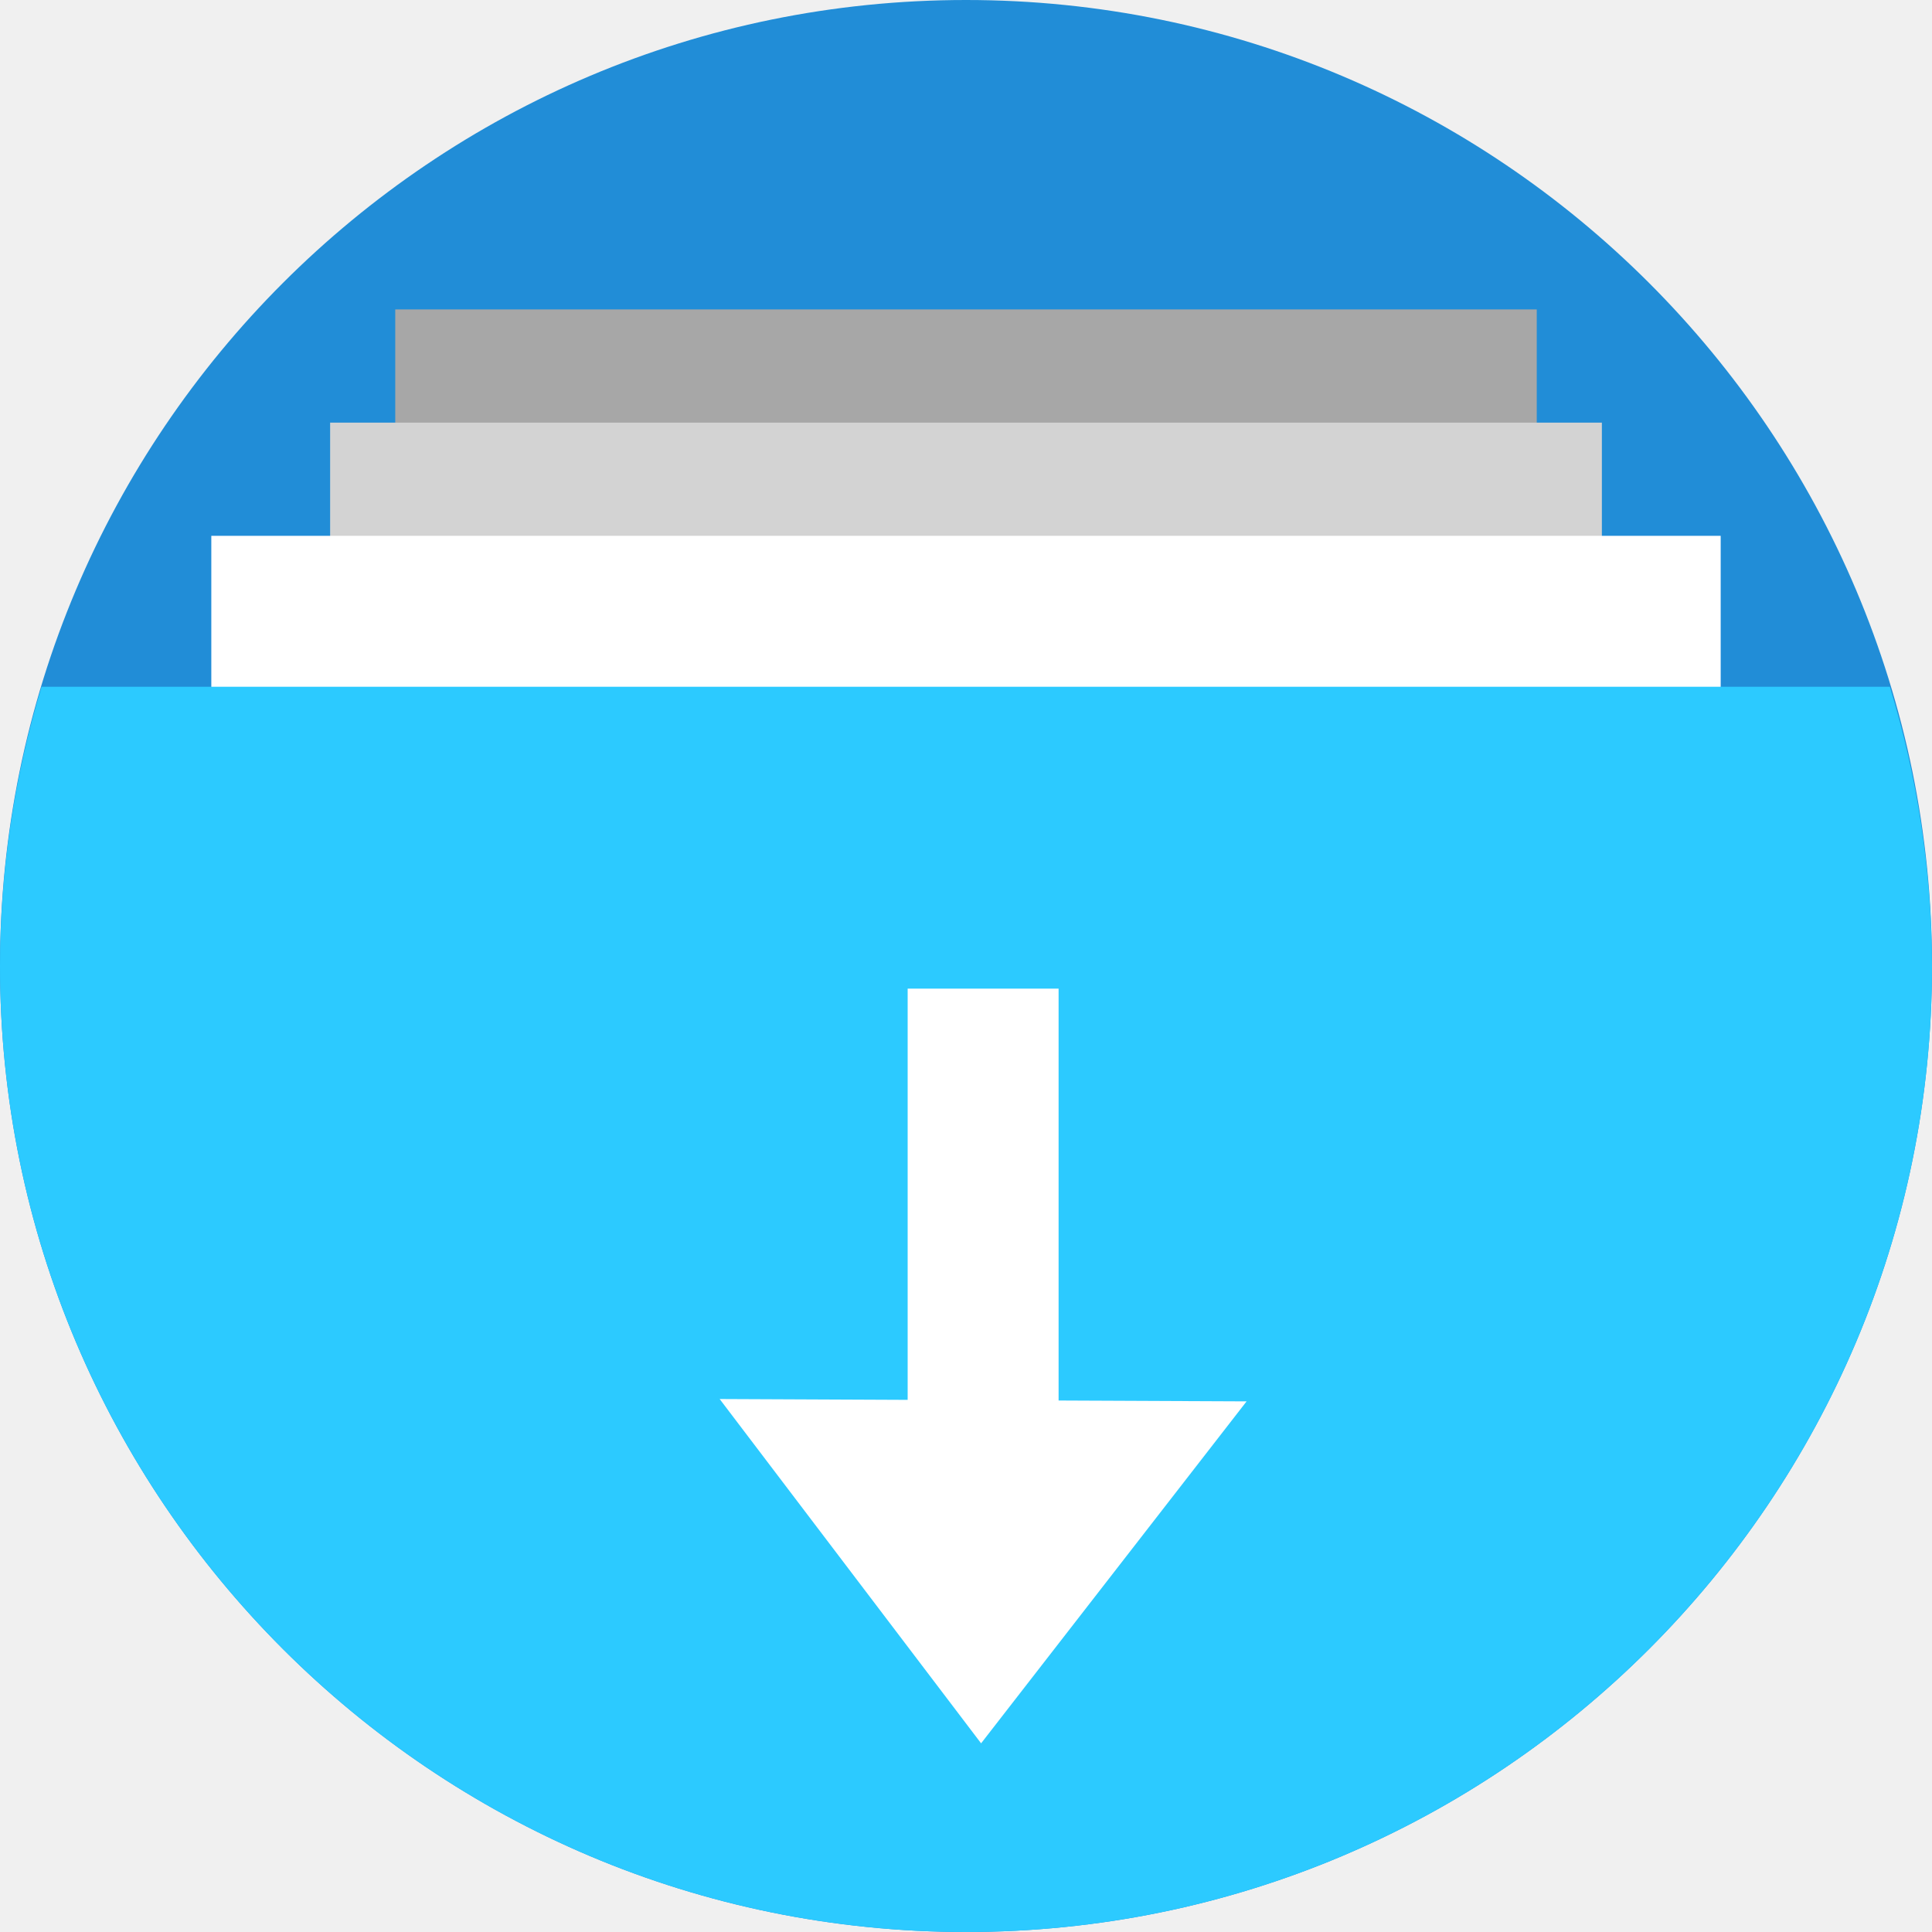
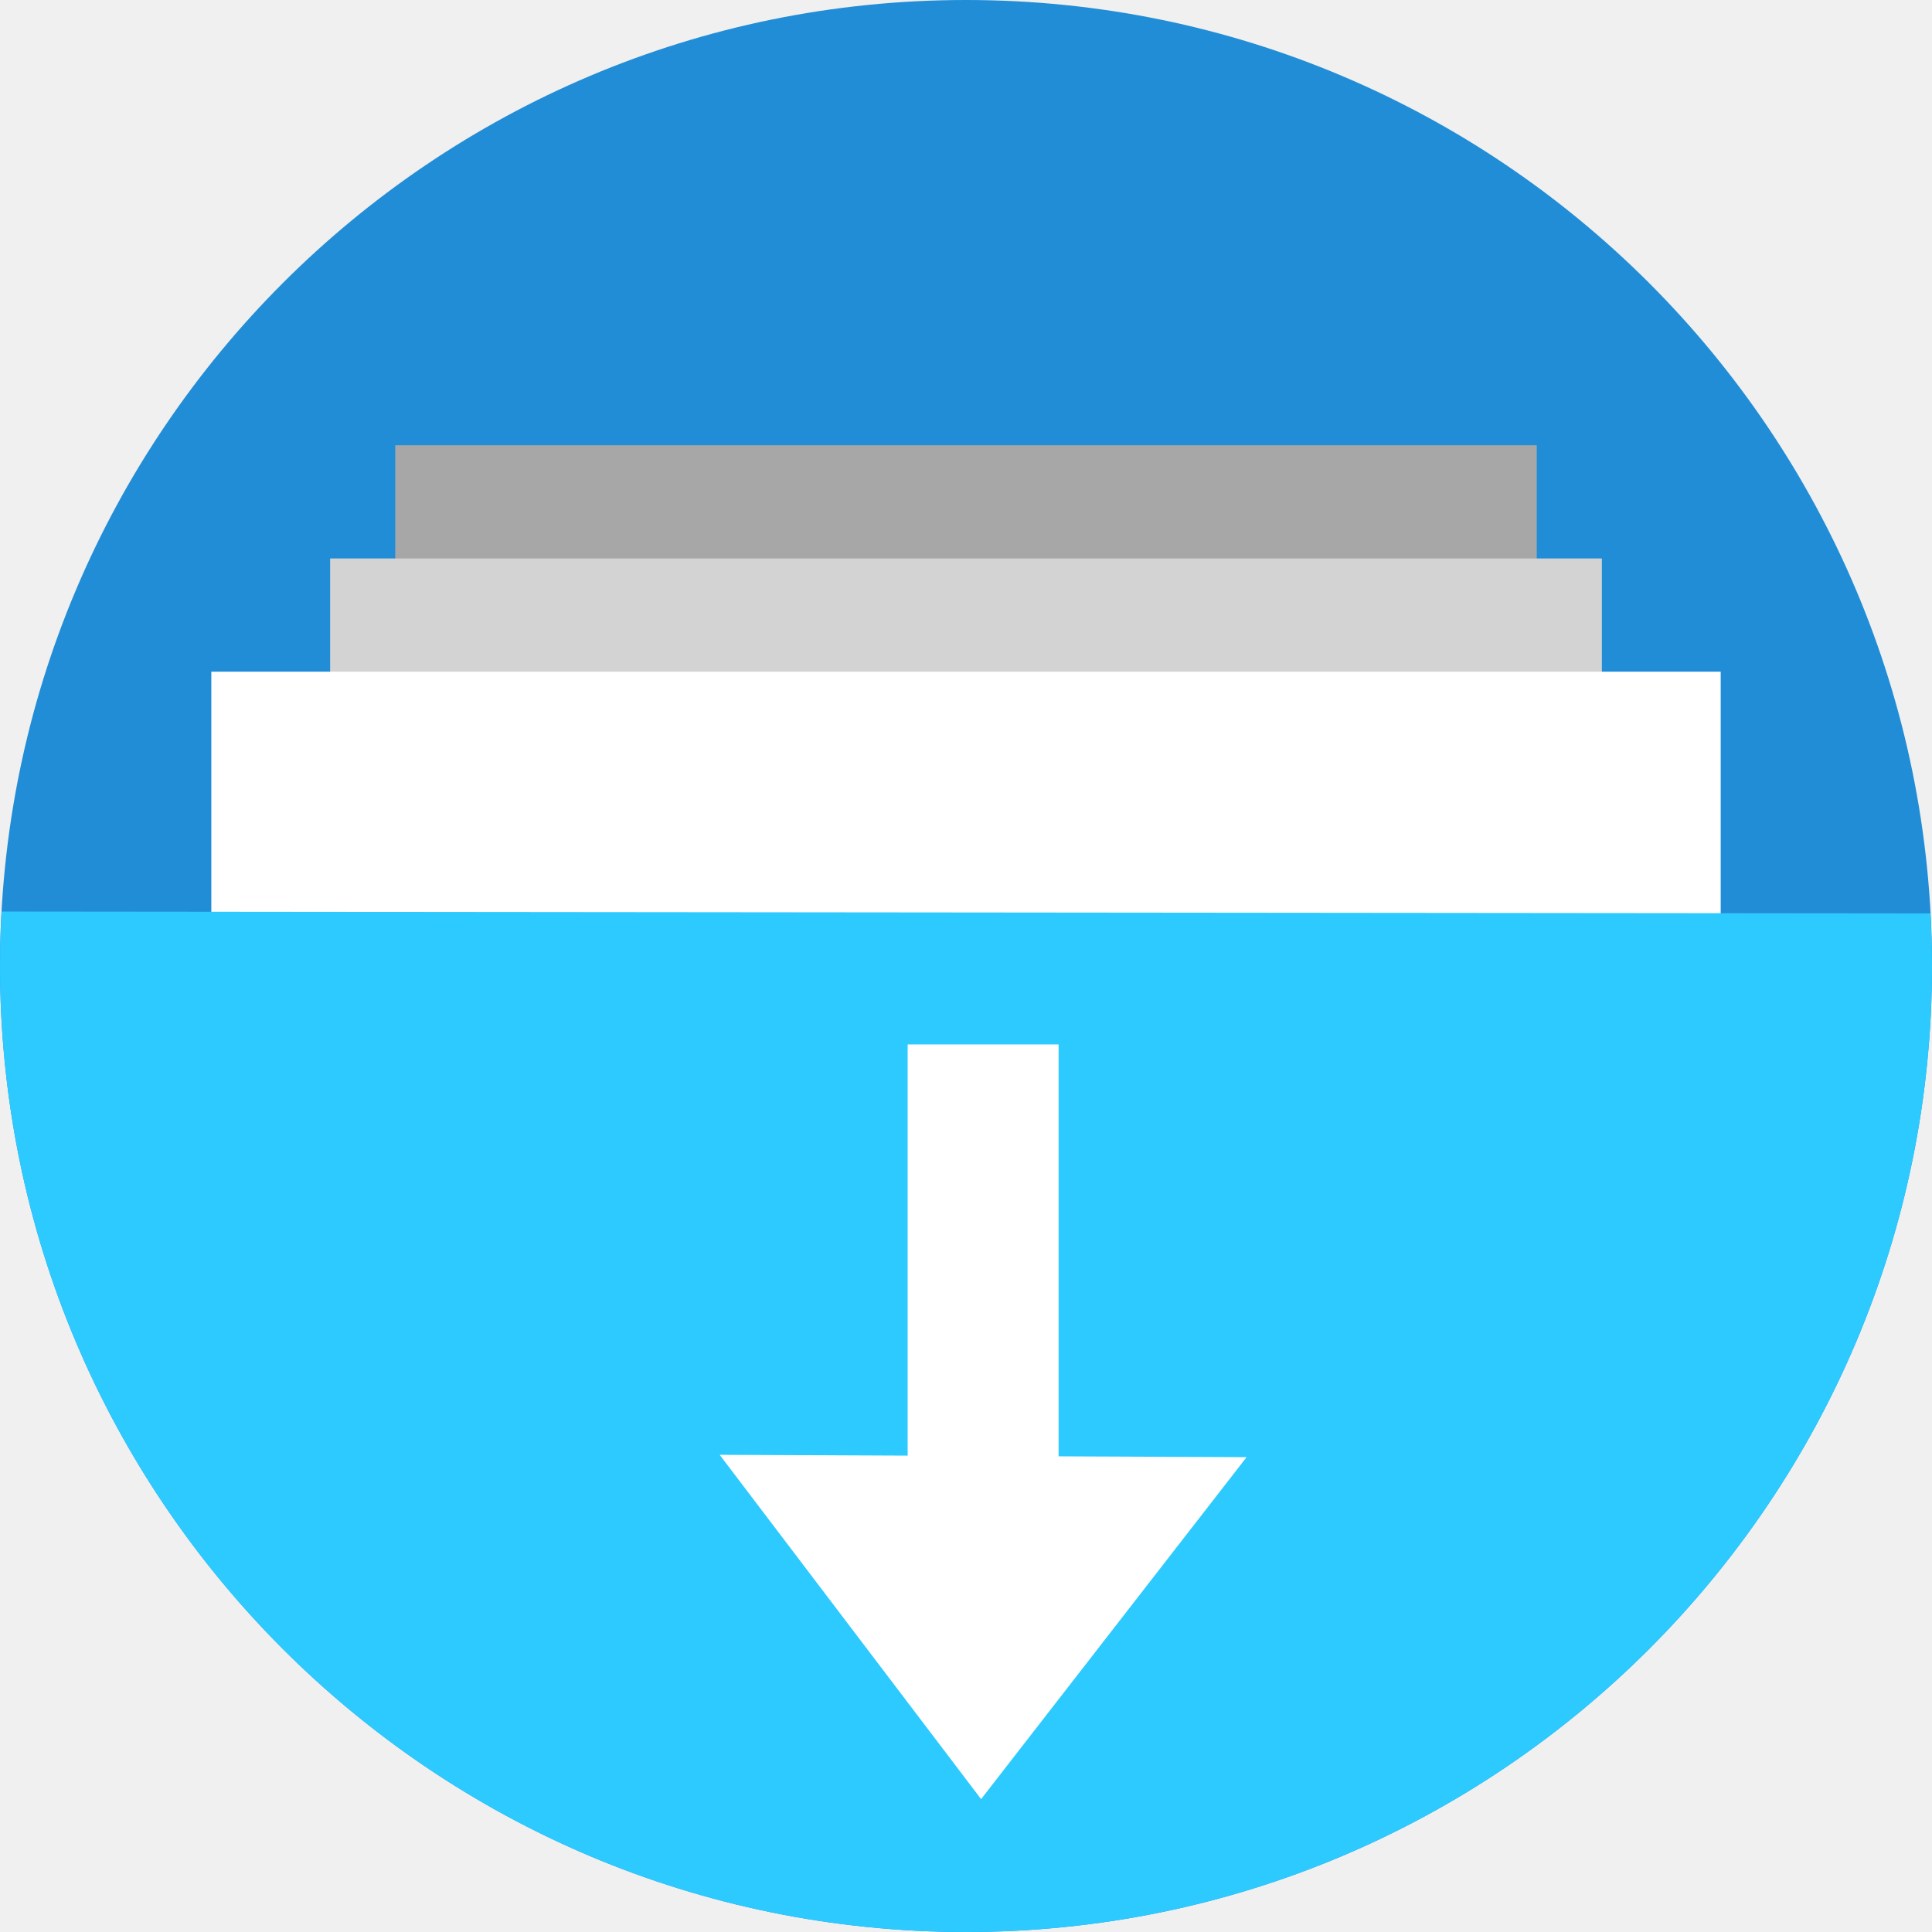
<svg xmlns="http://www.w3.org/2000/svg" width="256" height="256" viewBox="0 0 256 256" id="svg2" version="1.1">
  <defs id="defs4">
    <marker style="overflow:visible;" id="Arrow1Send" refX="0.0" refY="0.0" orient="auto">
      <path transform="scale(0.2) rotate(180) translate(6,0)" style="fill-rule:evenodd;stroke:#000000;stroke-width:1pt;stroke-opacity:1;fill:#000000;fill-opacity:1" d="M 0.0,0.0 L 5.0,-5.0 L -12.5,0.0 L 5.0,5.0 L 0.0,0.0 z " id="path4607" />
    </marker>
    <marker style="overflow:visible" id="Arrow1Sstart" refX="0.0" refY="0.0" orient="auto">
      <path transform="scale(0.2) translate(6,0)" style="fill-rule:evenodd;stroke:#000000;stroke-width:1pt;stroke-opacity:1;fill:#000000;fill-opacity:1" d="M 0.0,0.0 L 5.0,-5.0 L -12.5,0.0 L 5.0,5.0 L 0.0,0.0 z " id="path4604" />
    </marker>
    <marker style="overflow:visible;" id="Arrow2Lend" refX="0.0" refY="0.0" orient="auto">
      <path transform="scale(1.1) rotate(180) translate(1,0)" d="M 8.719,4.034 L -2.207,0.016 L 8.719,-4.002 C 6.973,-1.63 6.983,1.616 8.719,4.034 z " style="fill-rule:evenodd;stroke-width:0.625;stroke-linejoin:round;stroke:#000000;stroke-opacity:1;fill:#000000;fill-opacity:1" id="path4613" />
    </marker>
    <clipPath id="clipPath5002" clipPathUnits="userSpaceOnUse">
      <g id="g5004">
        <path style="fill:#0f9d58;fill-opacity:1;stroke:none;stroke-width:4.858;stroke-linejoin:round;stroke-miterlimit:4;stroke-dasharray:none;stroke-opacity:1" d="M 88.118,249.435 C 46.103,235.291 14.771,201.687 4.134,159.361 1.338,148.236 0.923,144.163 0.926,127.889 0.928,117.472 1.134,112.014 1.658,108.541 4.465,89.913 12.177,70.638 23.043,55.086 c 3.959,-5.666 8.345,-10.931 9.102,-10.926 0.328,0.002 10.489,18.31 22.579,40.683 12.09,22.373 22.375,41.335 22.854,42.136 0.479,0.802 0.925,2.441 0.99,3.643 0.343,6.316 2.524,14.21 5.642,20.423 2.954,5.887 5.065,8.733 10.435,14.067 6.714,6.67 12.889,10.286 21.732,12.729 3.166,0.874 5.105,1.05 11.575,1.05 8.826,0 12.602,-0.762 19.264,-3.887 2.046,-0.96 3.937,-1.665 4.202,-1.568 0.265,0.097 -11.056,17.665 -25.157,39.038 l -25.639,38.861 -3.094,0.112 c -2.555,0.093 -4.195,-0.258 -9.409,-2.014 z" id="path5006" transform="translate(0,796.3622)" />
        <path style="fill:#f4b400;fill-opacity:1;stroke:none;stroke-width:4.858;stroke-linejoin:round;stroke-miterlimit:4;stroke-dasharray:none;stroke-opacity:1" d="m 112.36,1051.517 c -10.001,-1.45 -12.156,-1.82 -12.532,-2.156 -0.249,-0.222 1.738,-3.748 4.55,-8.072 7.166,-11.021 49.772,-74.648 50.259,-75.055 3.575,-2.992 8.635,-8.041 10.575,-10.554 3.362,-4.353 7.558,-12.914 9.065,-18.494 6.193,-22.925 -2.593,-47.152 -21.7,-59.837 l -2.961,-1.966 17.025,0.296 c 9.364,0.163 31.17,0.434 48.459,0.603 l 31.435,0.307 1.546,4.189 c 2.246,6.086 4.678,15.095 5.935,21.982 1.525,8.36 1.925,28.859 0.739,37.828 -3.08,23.278 -12.813,45.72 -27.802,64.106 -20.476,25.117 -51.46,42.197 -84.146,46.389 -5.312,0.681 -26.646,0.986 -30.446,0.436 z" id="path5008" />
        <path style="fill:#db4437;fill-opacity:1;stroke:none;stroke-width:10;stroke-linejoin:round;stroke-miterlimit:4;stroke-dasharray:none;stroke-opacity:1" d="M 67.99,108.873 C 41.284,59.576 33.29,45.149 32.234,44.345 31.651,43.901 32.811,42.55 38.696,36.815 53.436,22.45 68.809,13.041 87.839,6.736 101.687,2.148 112.582,0.437 127.951,0.437 c 21.31,0 37.805,3.81 56.835,13.126 25.294,12.383 46.194,33.579 58.52,59.346 1.611,3.369 2.93,6.372 2.93,6.675 0,0.56 -10.549,0.495 -71.165,-0.437 l -24.288,-0.374 -3.931,-1.764 c -6.757,-3.033 -10.646,-3.84 -18.658,-3.868 -5.03,-0.018 -7.979,0.208 -10.316,0.788 -14.508,3.604 -26.283,12.948 -33.292,26.419 -3.585,6.891 -5.247,13.082 -6.332,23.583 l -0.337,3.267 -9.927,-18.326 z" id="path5010" transform="translate(0,796.3622)" />
      </g>
    </clipPath>
    <clipPath clipPathUnits="userSpaceOnUse" id="clipPath4271">
      <circle style="fill:#292929;fill-opacity:0.26;stroke:none;stroke-width:10;stroke-linejoin:round;stroke-miterlimit:4;stroke-dasharray:none;stroke-opacity:0.259" id="circle4273" cx="128" cy="128" r="128" />
    </clipPath>
    <clipPath id="clipPath4363" clipPathUnits="userSpaceOnUse">
      <circle style="fill:#4285f4;fill-opacity:1;stroke:none;stroke-width:10;stroke-linejoin:round;stroke-miterlimit:4;stroke-dasharray:none;stroke-opacity:0.259" id="circle4365" cx="128" cy="924.362" r="128" />
    </clipPath>
    <clipPath clipPathUnits="userSpaceOnUse" id="clipPath4452">
      <circle style="fill:#4285f4;fill-opacity:1;stroke:none;stroke-width:10;stroke-linejoin:round;stroke-miterlimit:4;stroke-dasharray:none;stroke-opacity:0.259" id="circle4454" cx="128" cy="924.362" r="128" />
    </clipPath>
    <clipPath id="clipPath5177" clipPathUnits="userSpaceOnUse">
      <circle style="fill:#4285f4;fill-opacity:1;stroke:none;stroke-width:10;stroke-linejoin:round;stroke-miterlimit:4;stroke-dasharray:none;stroke-opacity:0.259" id="circle5179" cx="128" cy="924.362" r="128" />
    </clipPath>
    <clipPath clipPathUnits="userSpaceOnUse" id="clipPath4342">
      <circle style="fill:#4285f4;fill-opacity:1;stroke:none;stroke-width:10;stroke-linejoin:round;stroke-miterlimit:4;stroke-dasharray:none;stroke-opacity:0.259" id="circle4344" cx="128" cy="933.487" r="128" />
    </clipPath>
    <clipPath id="clipPath4681" clipPathUnits="userSpaceOnUse">
      <circle style="fill:#9d5fad;fill-opacity:1;stroke:none;stroke-width:10;stroke-linejoin:round;stroke-miterlimit:4;stroke-dasharray:none;stroke-opacity:0.259" id="circle4683" cx="127.003" cy="930.44" r="128" />
    </clipPath>
    <clipPath clipPathUnits="userSpaceOnUse" id="clipPath4235">
      <circle style="fill:#0f9d58;fill-opacity:1;stroke:none;stroke-width:10;stroke-linejoin:round;stroke-miterlimit:4;stroke-dasharray:none;stroke-opacity:0.259" id="circle4237" cx="128" cy="924.362" r="128" />
    </clipPath>
    <clipPath id="clipPath4771" clipPathUnits="userSpaceOnUse">
      <circle style="fill:#0f9d58;fill-opacity:1;stroke:none;stroke-width:10;stroke-linejoin:round;stroke-miterlimit:4;stroke-dasharray:none;stroke-opacity:0.259" id="circle4773" cx="128" cy="924.362" r="128" />
    </clipPath>
    <clipPath clipPathUnits="userSpaceOnUse" id="clipPath4842">
      <circle style="fill:#0f9d58;fill-opacity:1;stroke:none;stroke-width:10;stroke-linejoin:round;stroke-miterlimit:4;stroke-dasharray:none;stroke-opacity:0.259" id="circle4844" cx="128" cy="924.362" r="128" />
    </clipPath>
    <clipPath id="clipPath4458" clipPathUnits="userSpaceOnUse">
      <circle style="fill:#ff3b38;fill-opacity:1;stroke:none;stroke-width:10;stroke-linejoin:round;stroke-miterlimit:4;stroke-dasharray:none;stroke-opacity:0.259" id="circle4460" cx="128" cy="924.362" r="128" />
    </clipPath>
    <clipPath clipPathUnits="userSpaceOnUse" id="clipPath4783">
      <circle style="fill:#ff3b38;fill-opacity:1;stroke:none;stroke-width:10;stroke-linejoin:round;stroke-miterlimit:4;stroke-dasharray:none;stroke-opacity:0.259" id="circle4785" cx="128" cy="924.362" r="128" />
    </clipPath>
    <clipPath id="clipPath4789" clipPathUnits="userSpaceOnUse">
      <circle style="fill:#80b4ff;fill-opacity:1;stroke:none;stroke-width:10;stroke-linejoin:round;stroke-miterlimit:4;stroke-dasharray:none;stroke-opacity:0.259" id="circle4791" cx="102.647" cy="924.362" r="128" />
    </clipPath>
    <clipPath clipPathUnits="userSpaceOnUse" id="clipPath4476">
      <circle style="fill:#80b4ff;fill-opacity:1;stroke:none;stroke-width:10;stroke-linejoin:round;stroke-miterlimit:4;stroke-dasharray:none;stroke-opacity:0.259" id="circle4478" cx="112.592" cy="920.235" r="82.028" />
    </clipPath>
    <filter id="filter4298" style="color-interpolation-filters:sRGB">
      <feFlood id="feFlood4300" result="flood" flood-color="rgb(0,0,0)" flood-opacity="0.498" />
      <feComposite id="feComposite4302" result="composite1" operator="in" in2="SourceGraphic" in="flood" />
      <feGaussianBlur id="feGaussianBlur4304" result="blur" stdDeviation="1.6" in="composite1" />
      <feOffset id="feOffset4306" result="offset" dy="-7.7" dx="-2.77556e-17" />
      <feComposite id="feComposite4308" result="composite2" operator="over" in2="offset" in="SourceGraphic" />
    </filter>
    <clipPath clipPathUnits="userSpaceOnUse" id="clipPath5389">
      <circle style="fill:#2496e3;fill-opacity:1;stroke:none;stroke-width:10;stroke-linejoin:round;stroke-miterlimit:4;stroke-dasharray:none;stroke-opacity:0.259" id="circle5391" cx="128" cy="924.362" r="128" />
    </clipPath>
    <clipPath clipPathUnits="userSpaceOnUse" id="clipPath5092">
      <path transform="matrix(1.231534,0,0,1.060896,-109.2427,-939.3781)" id="path5094" d="m 10.421,864.272 42.535,-0.091 21.267,-0.046 c 7.245,-0.015 14.491,-0.03 21.736,-0.046 8.395,-10.588 10.292,-15.477 14.085,-17.717 3.793,-2.24 9.482,-1.832 25.46,-1.827 23.366,-0.007 109.606,-0.678 109.606,-0.678 l -0.088,12.152 -0.088,12.152 -0.088,12.152 -0.088,12.152 -0.088,12.152 -0.088,12.152 -0.088,12.152 -0.088,12.152 -0.088,12.152 -0.088,12.152 -0.088,12.152 -0.088,12.152 -0.088,12.152 -0.088,12.152 c 0,0 0.594,8.159 -0.088,12.152 -0.582,3.408 -0.78,7.518 -3.37,9.807 -2.831,2.503 -7.334,1.952 -11.093,2.344 -4.766,0.498 -14.375,0 -14.375,0 l -14.375,0 -14.375,0 -14.375,0 -14.375,0 -14.375,0 -14.375,0 -14.375,0 -14.375,0 -14.375,0 c 0,0 -9.583,0 -14.375,0 -4.792,0 -9.583,0 -14.375,0 -4.792,0 -9.501,0.094 -14.375,0 -4.874,-0.093 -10.854,0.062 -15.031,-0.571 -4.177,-0.633 -7.7,-0.558 -9.968,-2.711 -2.269,-2.154 -2.216,-4.499 -2.972,-7.595 -0.756,-3.095 -0.957,-7.246 -1.189,-10.877 -0.232,-3.631 -0.137,-7.251 -0.205,-10.877 -0.068,-3.626 -0.137,-7.251 -0.205,-10.877 -0.068,-3.626 -0.137,-7.251 -0.205,-10.877 -0.068,-3.626 -0.137,-7.251 -0.205,-10.877 -0.068,-3.626 -0.205,-10.877 -0.205,-10.877 L 12.062,951.284 11.857,940.408 11.652,929.531 11.447,918.655 11.242,907.778 11.037,896.902 10.832,886.025 10.627,875.148 Z" style="opacity:0.91;fill:#38bae1;fill-opacity:1;stroke:none;stroke-width:0;stroke-linecap:round;stroke-linejoin:round;stroke-miterlimit:4;stroke-dasharray:none;stroke-opacity:1;filter:url(#filter4298)" />
    </clipPath>
    <clipPath clipPathUnits="userSpaceOnUse" id="clipPath5147">
      <circle style="fill:#2496e3;fill-opacity:1;stroke:none;stroke-width:10;stroke-linejoin:round;stroke-miterlimit:4;stroke-dasharray:none;stroke-opacity:0.259" id="circle5149" cx="128" cy="924.362" r="128" />
    </clipPath>
    <clipPath clipPathUnits="userSpaceOnUse" id="clipPath5153">
      <path clip-path="url(#clipPath5147)" id="path5155" d="m 255.701,889.78 -111.252,-0.299 -33.495,-57.121 -110.953,0 0,220 256,0 z" style="opacity:1;fill:#37bae1;fill-opacity:1;stroke:none;stroke-width:10;stroke-linecap:butt;stroke-linejoin:miter;stroke-miterlimit:4;stroke-dasharray:none;stroke-opacity:1" transform="matrix(0.9631056,0,0,0.9631058,-73.60826,-871.1027)" />
    </clipPath>
    <clipPath id="clipPath4537" clipPathUnits="userSpaceOnUse">
      <path transform="matrix(0.8746836,0,0,0.8746837,-63.85454,-777.382)" clip-path="url(#clipPath5147)" id="path4539" d="m 255.402,879.313 -121.72,0 -22.729,-46.953 -110.953,0 0,220 256,0 z" style="opacity:1;fill:#2ccaff;fill-opacity:1;stroke:none;stroke-width:10;stroke-linecap:butt;stroke-linejoin:miter;stroke-miterlimit:4;stroke-dasharray:none;stroke-opacity:1" />
    </clipPath>
    <clipPath clipPathUnits="userSpaceOnUse" id="clipPath4592">
      <ellipse style="fill:#218dd7;fill-opacity:1;stroke:none;stroke-width:10;stroke-linejoin:round;stroke-miterlimit:4;stroke-dasharray:none;stroke-opacity:0.259" id="circle4594" cx="48.105" cy="31.143" rx="111.96" ry="111.96" />
    </clipPath>
    <clipPath id="clipPath4608" clipPathUnits="userSpaceOnUse">
      <ellipse ry="103.998" rx="105.817" style="fill:#218dd7;fill-opacity:1;stroke:none;stroke-width:10;stroke-linejoin:round;stroke-miterlimit:4;stroke-dasharray:none;stroke-opacity:0.259" id="circle4610" cx="128.486" cy="126.079" />
    </clipPath>
    <clipPath id="clipPath4608-9" clipPathUnits="userSpaceOnUse">
      <ellipse ry="103.998" rx="105.817" style="fill:#218dd7;fill-opacity:1;stroke:none;stroke-width:10;stroke-linejoin:round;stroke-miterlimit:4;stroke-dasharray:none;stroke-opacity:0.259" id="circle4610-6" cx="128.486" cy="126.079" />
    </clipPath>
    <clipPath clipPathUnits="userSpaceOnUse" id="clipPath5877">
      <circle style="fill:#218dd7;fill-opacity:1;stroke:none;stroke-width:10;stroke-linejoin:round;stroke-miterlimit:4;stroke-dasharray:none;stroke-opacity:0.259" id="circle5879" cx="127.766" cy="905.9" r="86.563" />
    </clipPath>
    <clipPath clipPathUnits="userSpaceOnUse" id="clipPath6426">
      <circle style="fill:#218dd7;fill-opacity:1;stroke:none;stroke-width:10;stroke-linejoin:round;stroke-miterlimit:4;stroke-dasharray:none;stroke-opacity:0.259" id="circle6428" cx="127.297" cy="900.771" r="96.35" />
    </clipPath>
    <clipPath id="clipPath5198" clipPathUnits="userSpaceOnUse">
      <g transform="matrix(0.802625,0,0,0.802625,24.56071,226.4465)" id="g5208">
        <rect y="737.362" x="52.372" height="45" width="151.256" id="rect5200" style="opacity:1;fill:#a7a7a7;fill-opacity:1;stroke:none;stroke-width:11.469;stroke-linecap:butt;stroke-linejoin:miter;stroke-miterlimit:4;stroke-dasharray:none;stroke-opacity:1" />
        <rect style="opacity:1;fill:#d3d3d3;fill-opacity:1;stroke:none;stroke-width:12.105;stroke-linecap:butt;stroke-linejoin:miter;stroke-miterlimit:4;stroke-dasharray:none;stroke-opacity:1" id="rect5202" width="168.512" height="45" x="43.744" y="752.362" />
        <rect y="767.362" x="28" height="45" width="200" id="rect5204" style="opacity:1;fill:#ffffff;fill-opacity:1;stroke:none;stroke-width:13.188;stroke-linecap:butt;stroke-linejoin:miter;stroke-miterlimit:4;stroke-dasharray:none;stroke-opacity:1" />
        <path style="fill:#2ccaff;fill-opacity:1;fill-rule:evenodd;stroke:none;stroke-width:2.849px;stroke-linecap:butt;stroke-linejoin:miter;stroke-opacity:1" d="M 5.506,787.362 A 128,128 0 0 0 0,824.362 128,128 0 0 0 128,952.362 128,128 0 0 0 256,824.362 a 128,128 0 0 0 -5.582,-37 z" id="path5206" />
      </g>
    </clipPath>
    <clipPath clipPathUnits="userSpaceOnUse" id="clipPath5249">
      <g transform="translate(0,100.0001)" id="g5259">
        <rect y="737.362" x="52.372" height="45" width="151.256" id="rect5251" style="opacity:1;fill:#a7a7a7;fill-opacity:1;stroke:none;stroke-width:11.469;stroke-linecap:butt;stroke-linejoin:miter;stroke-miterlimit:4;stroke-dasharray:none;stroke-opacity:1" />
        <rect style="opacity:1;fill:#d3d3d3;fill-opacity:1;stroke:none;stroke-width:12.105;stroke-linecap:butt;stroke-linejoin:miter;stroke-miterlimit:4;stroke-dasharray:none;stroke-opacity:1" id="rect5253" width="168.512" height="45" x="43.744" y="752.362" />
        <rect y="767.362" x="28" height="45" width="200" id="rect5255" style="opacity:1;fill:#ffffff;fill-opacity:1;stroke:none;stroke-width:13.188;stroke-linecap:butt;stroke-linejoin:miter;stroke-miterlimit:4;stroke-dasharray:none;stroke-opacity:1" />
        <path style="fill:#2ccaff;fill-opacity:1;fill-rule:evenodd;stroke:none;stroke-width:2.849px;stroke-linecap:butt;stroke-linejoin:miter;stroke-opacity:1" d="M 5.506,787.362 A 128,128 0 0 0 0,824.362 128,128 0 0 0 128,952.362 128,128 0 0 0 256,824.362 a 128,128 0 0 0 -5.582,-37 z" id="path5257" />
      </g>
    </clipPath>
  </defs>
  <g id="layer1" transform="translate(0,-796.3622)">
-     <circle r="128" cy="924.362" cx="128" id="path4152" style="fill:#218dd7;fill-opacity:1;stroke:none;stroke-width:10;stroke-linejoin:round;stroke-miterlimit:4;stroke-dasharray:none;stroke-opacity:0.259" />
-     <text xml:space="preserve" style="font-style:normal;font-weight:normal;font-size:40px;line-height:125%;font-family:sans-serif;letter-spacing:0px;word-spacing:0px;fill:#000000;fill-opacity:1;stroke:none;stroke-width:1px;stroke-linecap:butt;stroke-linejoin:miter;stroke-opacity:1" x="120" y="927.362" id="text4914">
-       <tspan id="tspan4916" x="120" y="927.362" />
-     </text>
-     <g id="g4241" transform="translate(-4.11162,138)" style="stroke:none">
-       <g id="g4446" style="stroke:none">
-         <g style="fill:none;fill-rule:evenodd;stroke:none;stroke-width:10;stroke-linecap:round;stroke-linejoin:miter;stroke-miterlimit:4;stroke-dasharray:none;stroke-opacity:1" id="g4448">
-           <path d="m 129.989,850.412 c 0,15 0,15 0,15 L -82.143,1077.544 c 0,0 0,0 0,-15 z" id="path4450" style="stroke:none" />
-         </g>
-         <path style="fill:none;fill-rule:evenodd;stroke:none;stroke-width:10;stroke-linecap:round;stroke-linejoin:miter;stroke-miterlimit:4;stroke-dasharray:none;stroke-opacity:1" d="m 129.989,850.412 c 0,15 0,15 0,15" id="path4247" />
+     <g id="g941">
+       <circle style="fill:#218dd7;fill-opacity:1;stroke:none;stroke-width:10;stroke-linejoin:round;stroke-miterlimit:4;stroke-dasharray:none;stroke-opacity:0.259" id="path4152-3" cx="128" cy="924.362" r="128" />
+       <g transform="translate(0,10)" id="g977">
+         <rect y="845.362" x="52.372" height="45" width="151.256" id="rect4515-3" style="opacity:1;fill:#a7a7a7;fill-opacity:1;stroke:none;stroke-width:11.469;stroke-linecap:butt;stroke-linejoin:miter;stroke-miterlimit:4;stroke-dasharray:none;stroke-opacity:1" />
+         <rect style="opacity:1;fill:#d3d3d3;fill-opacity:1;stroke:none;stroke-width:12.105;stroke-linecap:butt;stroke-linejoin:miter;stroke-miterlimit:4;stroke-dasharray:none;stroke-opacity:1" id="rect5393-6" width="168.512" height="45" x="43.744" y="860.362" />
+         <rect y="875.362" x="28" height="45" width="200" id="rect5395-7" style="opacity:1;fill:#ffffff;fill-opacity:1;stroke:none;stroke-width:13.188;stroke-linecap:butt;stroke-linejoin:miter;stroke-miterlimit:4;stroke-dasharray:none;stroke-opacity:1" />
      </g>
-       <g id="g4453" style="stroke:none">
-         <g style="fill:none;fill-rule:evenodd;stroke:none;stroke-width:10;stroke-linecap:round;stroke-linejoin:miter;stroke-miterlimit:4;stroke-dasharray:none;stroke-opacity:1" id="g4455">
-           <path d="m 111.581,850.412 c 0,15 0,15 0,15 l -212.132,212.132 c 0,0 0,0 0,-15 z" id="path4457" style="stroke:none" />
-         </g>
-         <path id="path4245" d="m 111.581,850.412 c 0,15 0,15 0,15" style="fill:none;fill-rule:evenodd;stroke:none;stroke-width:10;stroke-linecap:round;stroke-linejoin:miter;stroke-miterlimit:4;stroke-dasharray:none;stroke-opacity:1" />
-       </g>
-       <g id="g4460" style="stroke:none">
-         <g style="fill:none;fill-rule:evenodd;stroke:none;stroke-width:10;stroke-linecap:round;stroke-linejoin:miter;stroke-miterlimit:4;stroke-dasharray:none;stroke-opacity:1" id="g4462">
-           <path d="m 93.173,850.412 c 0,15 0,15 0,15 L -118.959,1077.544 c 0,0 0,0 0,-15 z" id="path4464" style="stroke:none" />
-         </g>
-         <path style="fill:none;fill-rule:evenodd;stroke:none;stroke-width:10;stroke-linecap:round;stroke-linejoin:miter;stroke-miterlimit:4;stroke-dasharray:none;stroke-opacity:1" d="m 93.173,850.412 c 0,15 0,15 0,15" id="path4243" />
-       </g>
-       <g id="g4467" style="stroke:none">
-         <g style="fill:none;fill-rule:evenodd;stroke:none;stroke-width:10;stroke-linecap:round;stroke-linejoin:miter;stroke-miterlimit:4;stroke-dasharray:none;stroke-opacity:1" id="g4469">
-           <path d="m 166.804,850.412 c 0,15 0,15 0,15 L -45.328,1077.544 c 0,0 0,0 0,-15 z" id="path4471" style="stroke:none" />
-         </g>
-         <path style="fill:none;fill-rule:evenodd;stroke:none;stroke-width:10;stroke-linecap:round;stroke-linejoin:miter;stroke-miterlimit:4;stroke-dasharray:none;stroke-opacity:1" d="m 166.804,850.412 c 0,15 0,15 0,15" id="path4251" />
-       </g>
-       <g id="g4474" style="stroke:none">
-         <g style="fill:none;fill-rule:evenodd;stroke:none;stroke-width:10;stroke-linecap:round;stroke-linejoin:miter;stroke-miterlimit:4;stroke-dasharray:none;stroke-opacity:1" id="g4476">
-           <path d="m 148.396,850.412 c 0,15 0,15 0,15 L -63.736,1077.544 c 0,0 0,0 0,-15 z" id="path4478" style="stroke:none" />
-         </g>
-         <path id="path4249" d="m 148.396,850.412 c 0,15 0,15 0,15" style="fill:none;fill-rule:evenodd;stroke:none;stroke-width:10;stroke-linecap:round;stroke-linejoin:miter;stroke-miterlimit:4;stroke-dasharray:none;stroke-opacity:1" />
-       </g>
+       <path id="path57-5" d="m 0.211,917.146 c -0.138,2.401 -0.209,4.807 -0.211,7.216 0,70.692 57.308,128 128,128 70.692,0 128,-57.308 128,-128 -0.007,-2.325 -0.077,-4.648 -0.211,-6.966 z" style="fill:#2ccaff;fill-opacity:1;fill-rule:evenodd;stroke:none;stroke-width:2.849px;stroke-linecap:butt;stroke-linejoin:miter;stroke-opacity:1" />
    </g>
-     <g style="opacity:1;fill:#ffffff;fill-opacity:1;fill-rule:nonzero;stroke:none;stroke-width:1;stroke-miterlimit:4;stroke-dasharray:none;stroke-opacity:1" id="g4228" transform="matrix(1.143271,0,0,1.14327,73.00302,888.7578)">
-       <g style="fill:#ffffff;fill-opacity:1;stroke:none;stroke-width:1;stroke-miterlimit:4;stroke-dasharray:none;stroke-opacity:1" id="g4230" />
+     <g id="g1000" transform="translate(0,7.392515)">
+       <path id="path4590" d="m 120.269,927.361 v 75 h 20 v -75 z" style="color:#000000;font-style:normal;font-variant:normal;font-weight:normal;font-stretch:normal;font-size:medium;line-height:normal;font-family:sans-serif;font-variant-ligatures:normal;font-variant-position:normal;font-variant-caps:normal;font-variant-numeric:normal;font-variant-alternates:normal;font-feature-settings:normal;text-indent:0;text-align:start;text-decoration:none;text-decoration-line:none;text-decoration-style:solid;text-decoration-color:#000000;letter-spacing:normal;word-spacing:normal;text-transform:none;writing-mode:lr-tb;direction:ltr;text-orientation:mixed;dominant-baseline:auto;baseline-shift:baseline;text-anchor:start;white-space:normal;shape-padding:0;clip-rule:nonzero;display:inline;overflow:visible;visibility:visible;opacity:1;isolation:auto;mix-blend-mode:normal;color-interpolation:sRGB;color-interpolation-filters:linearRGB;solid-color:#000000;solid-opacity:1;fill:#ffffff;fill-opacity:1;fill-rule:nonzero;stroke:none;stroke-width:20;stroke-linecap:butt;stroke-linejoin:miter;stroke-miterlimit:4;stroke-dasharray:none;stroke-dashoffset:0;stroke-opacity:1;color-rendering:auto;image-rendering:auto;shape-rendering:auto;text-rendering:auto;enable-background:accumulate" />
+       <path style="fill:#ffffff;fill-opacity:1;stroke:none;stroke-width:20;stroke-miterlimit:4;stroke-dasharray:none;stroke-opacity:1" d="M 165.179,982.051 130.269,981.896 95.359,981.74 130,1027.362 Z" id="path4966" />
    </g>
-     <g id="g4614" transform="translate(0,100.0001)">
-       <rect style="opacity:1;fill:#a7a7a7;fill-opacity:1;stroke:none;stroke-width:11.469;stroke-linecap:butt;stroke-linejoin:miter;stroke-miterlimit:4;stroke-dasharray:none;stroke-opacity:1" id="rect4515" width="151.256" height="45" x="52.372" y="737.362" />
-       <rect y="752.362" x="43.744" height="45" width="168.512" id="rect5393" style="opacity:1;fill:#d3d3d3;fill-opacity:1;stroke:none;stroke-width:12.105;stroke-linecap:butt;stroke-linejoin:miter;stroke-miterlimit:4;stroke-dasharray:none;stroke-opacity:1" />
-       <rect style="opacity:1;fill:#ffffff;fill-opacity:1;stroke:none;stroke-width:13.188;stroke-linecap:butt;stroke-linejoin:miter;stroke-miterlimit:4;stroke-dasharray:none;stroke-opacity:1" id="rect5395" width="200" height="45" x="28" y="767.362" />
-       <path id="path57" d="M 5.506,787.362 A 128,128 0 0 0 0,824.362 128,128 0 0 0 128,952.362 128,128 0 0 0 256,824.362 a 128,128 0 0 0 -5.582,-37 z" style="fill:#2ccaff;fill-opacity:1;fill-rule:evenodd;stroke:none;stroke-width:2.849px;stroke-linecap:butt;stroke-linejoin:miter;stroke-opacity:1" />
-     </g>
-     <g id="g4977" style="stroke:none;stroke-opacity:1;fill:#218dd7;fill-opacity:1" clip-path="url(#clipPath5249)">
-       <g id="g5110" transform="translate(0,796.3622)" style="fill:#218dd7;fill-opacity:1">
-         <g id="g5107" style="color:#000000;font-style:normal;font-variant:normal;font-weight:normal;font-stretch:normal;font-size:medium;line-height:normal;font-family:sans-serif;font-variant-ligatures:normal;font-variant-position:normal;font-variant-caps:normal;font-variant-numeric:normal;font-variant-alternates:normal;font-feature-settings:normal;text-indent:0;text-align:start;text-decoration:none;text-decoration-line:none;text-decoration-style:solid;text-decoration-color:#000000;letter-spacing:normal;word-spacing:normal;text-transform:none;writing-mode:lr-tb;direction:ltr;text-orientation:mixed;dominant-baseline:auto;baseline-shift:baseline;text-anchor:start;white-space:normal;shape-padding:0;clip-rule:nonzero;display:inline;overflow:visible;visibility:visible;opacity:1;isolation:auto;mix-blend-mode:normal;color-interpolation:sRGB;color-interpolation-filters:linearRGB;solid-color:#000000;solid-opacity:1;fill:#218dd7;fill-opacity:1;fill-rule:nonzero;stroke:none;stroke-width:20;stroke-linecap:butt;stroke-linejoin:miter;stroke-miterlimit:4;stroke-dasharray:none;stroke-dashoffset:0;stroke-opacity:1;color-rendering:auto;image-rendering:auto;shape-rendering:auto;text-rendering:auto;enable-background:accumulate">
-           <path id="path5093" d="M120.27 131.0L120.27 185.488L14.204 291.554L14.204 237.066Z" style="fill:#218dd7;fill-opacity:1" />
-           <path id="path5095" d="M120.27 185.488L95.359 185.379L-10.707 291.445L14.204 291.554Z" style="fill:#218dd7;fill-opacity:1" />
-           <path id="path5097" d="M95.359 185.379L130.0 231.0L23.934 337.066L-10.707 291.445Z" style="fill:#218dd7;fill-opacity:1" />
-           <path id="path5099" d="M130.0 231.0L165.18 185.689L59.114 291.755L23.934 337.066Z" style="fill:#218dd7;fill-opacity:1" />
-           <path id="path5101" d="M165.18 185.689L140.27 185.578L34.204 291.644L59.114 291.755Z" style="fill:#218dd7;fill-opacity:1" />
-           <path id="path5103" d="M140.27 185.578L140.27 131.0L34.204 237.066L34.204 291.644Z" style="fill:#218dd7;fill-opacity:1" />
-           <path id="path5105" d="M140.27 131.0L120.27 131.0L14.204 237.066L34.204 237.066Z" style="fill:#218dd7;fill-opacity:1" />
-         </g>
-         <path transform="" id="path4973" d="M 120.27 131 L 120.27 185.488 L 95.359 185.379 L 130 231 L 165.18 185.689 L 140.27 185.578 L 140.27 131 L 120.27 131 z " style="color:#000000;font-style:normal;font-variant:normal;font-weight:normal;font-stretch:normal;font-size:medium;line-height:normal;font-family:sans-serif;font-variant-ligatures:normal;font-variant-position:normal;font-variant-caps:normal;font-variant-numeric:normal;font-variant-alternates:normal;font-feature-settings:normal;text-indent:0;text-align:start;text-decoration:none;text-decoration-line:none;text-decoration-style:solid;text-decoration-color:#000000;letter-spacing:normal;word-spacing:normal;text-transform:none;writing-mode:lr-tb;direction:ltr;text-orientation:mixed;dominant-baseline:auto;baseline-shift:baseline;text-anchor:start;white-space:normal;shape-padding:0;clip-rule:nonzero;display:inline;overflow:visible;visibility:visible;opacity:1;isolation:auto;mix-blend-mode:normal;color-interpolation:sRGB;color-interpolation-filters:linearRGB;solid-color:#000000;solid-opacity:1;fill:#218dd7;fill-opacity:1;fill-rule:nonzero;stroke:none;stroke-width:20;stroke-linecap:butt;stroke-linejoin:miter;stroke-miterlimit:4;stroke-dasharray:none;stroke-dashoffset:0;stroke-opacity:1;color-rendering:auto;image-rendering:auto;shape-rendering:auto;text-rendering:auto;enable-background:accumulate" />
-       </g>
-     </g>
-     <path style="color:#000000;font-style:normal;font-variant:normal;font-weight:normal;font-stretch:normal;font-size:medium;line-height:normal;font-family:sans-serif;font-variant-ligatures:normal;font-variant-position:normal;font-variant-caps:normal;font-variant-numeric:normal;font-variant-alternates:normal;font-feature-settings:normal;text-indent:0;text-align:start;text-decoration:none;text-decoration-line:none;text-decoration-style:solid;text-decoration-color:#000000;letter-spacing:normal;word-spacing:normal;text-transform:none;writing-mode:lr-tb;direction:ltr;text-orientation:mixed;dominant-baseline:auto;baseline-shift:baseline;text-anchor:start;white-space:normal;shape-padding:0;clip-rule:nonzero;display:inline;overflow:visible;visibility:visible;opacity:1;isolation:auto;mix-blend-mode:normal;color-interpolation:sRGB;color-interpolation-filters:linearRGB;solid-color:#000000;solid-opacity:1;fill:#ffffff;fill-opacity:1;fill-rule:nonzero;stroke:none;stroke-width:20;stroke-linecap:butt;stroke-linejoin:miter;stroke-miterlimit:4;stroke-dasharray:none;stroke-dashoffset:0;stroke-opacity:1;color-rendering:auto;image-rendering:auto;shape-rendering:auto;text-rendering:auto;enable-background:accumulate" d="m 120.269,927.361 v 75 h 20 v -75 z" id="path4590" />
-     <path id="path4966" d="M 165.179,982.051 130.269,981.896 95.359,981.74 130,1027.362 Z" style="fill:#ffffff;fill-opacity:1;stroke:none;stroke-width:20;stroke-miterlimit:4;stroke-dasharray:none;stroke-opacity:1" />
  </g>
</svg>
